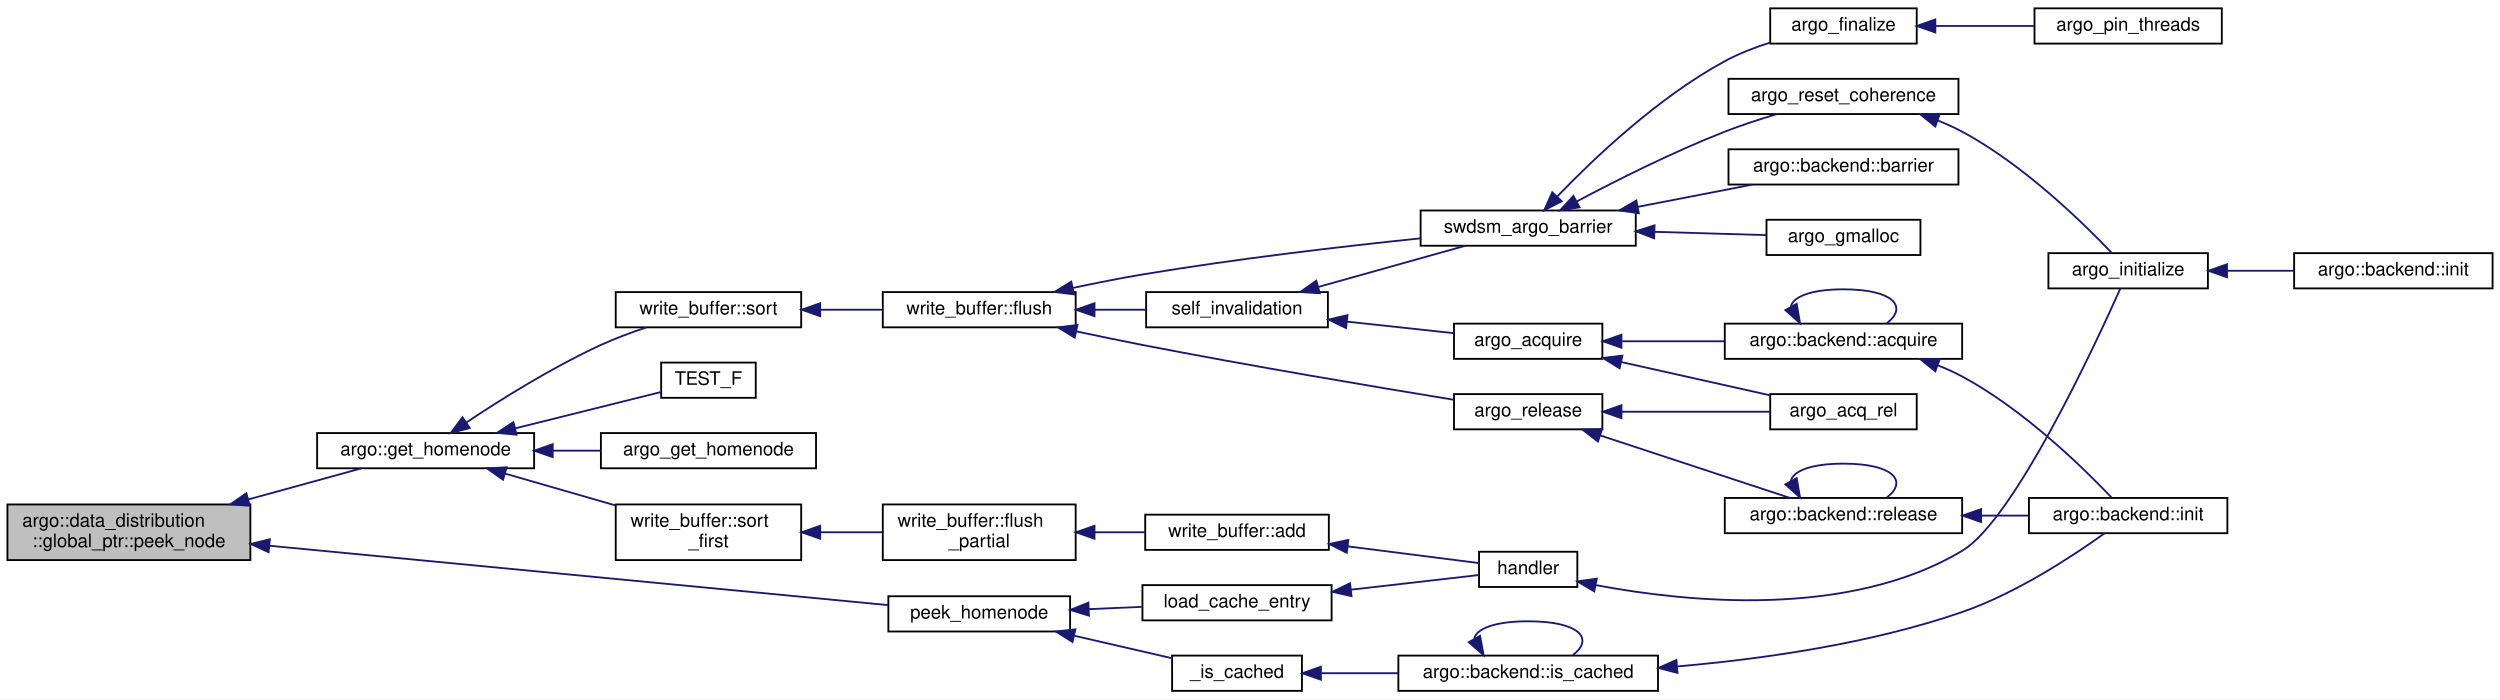
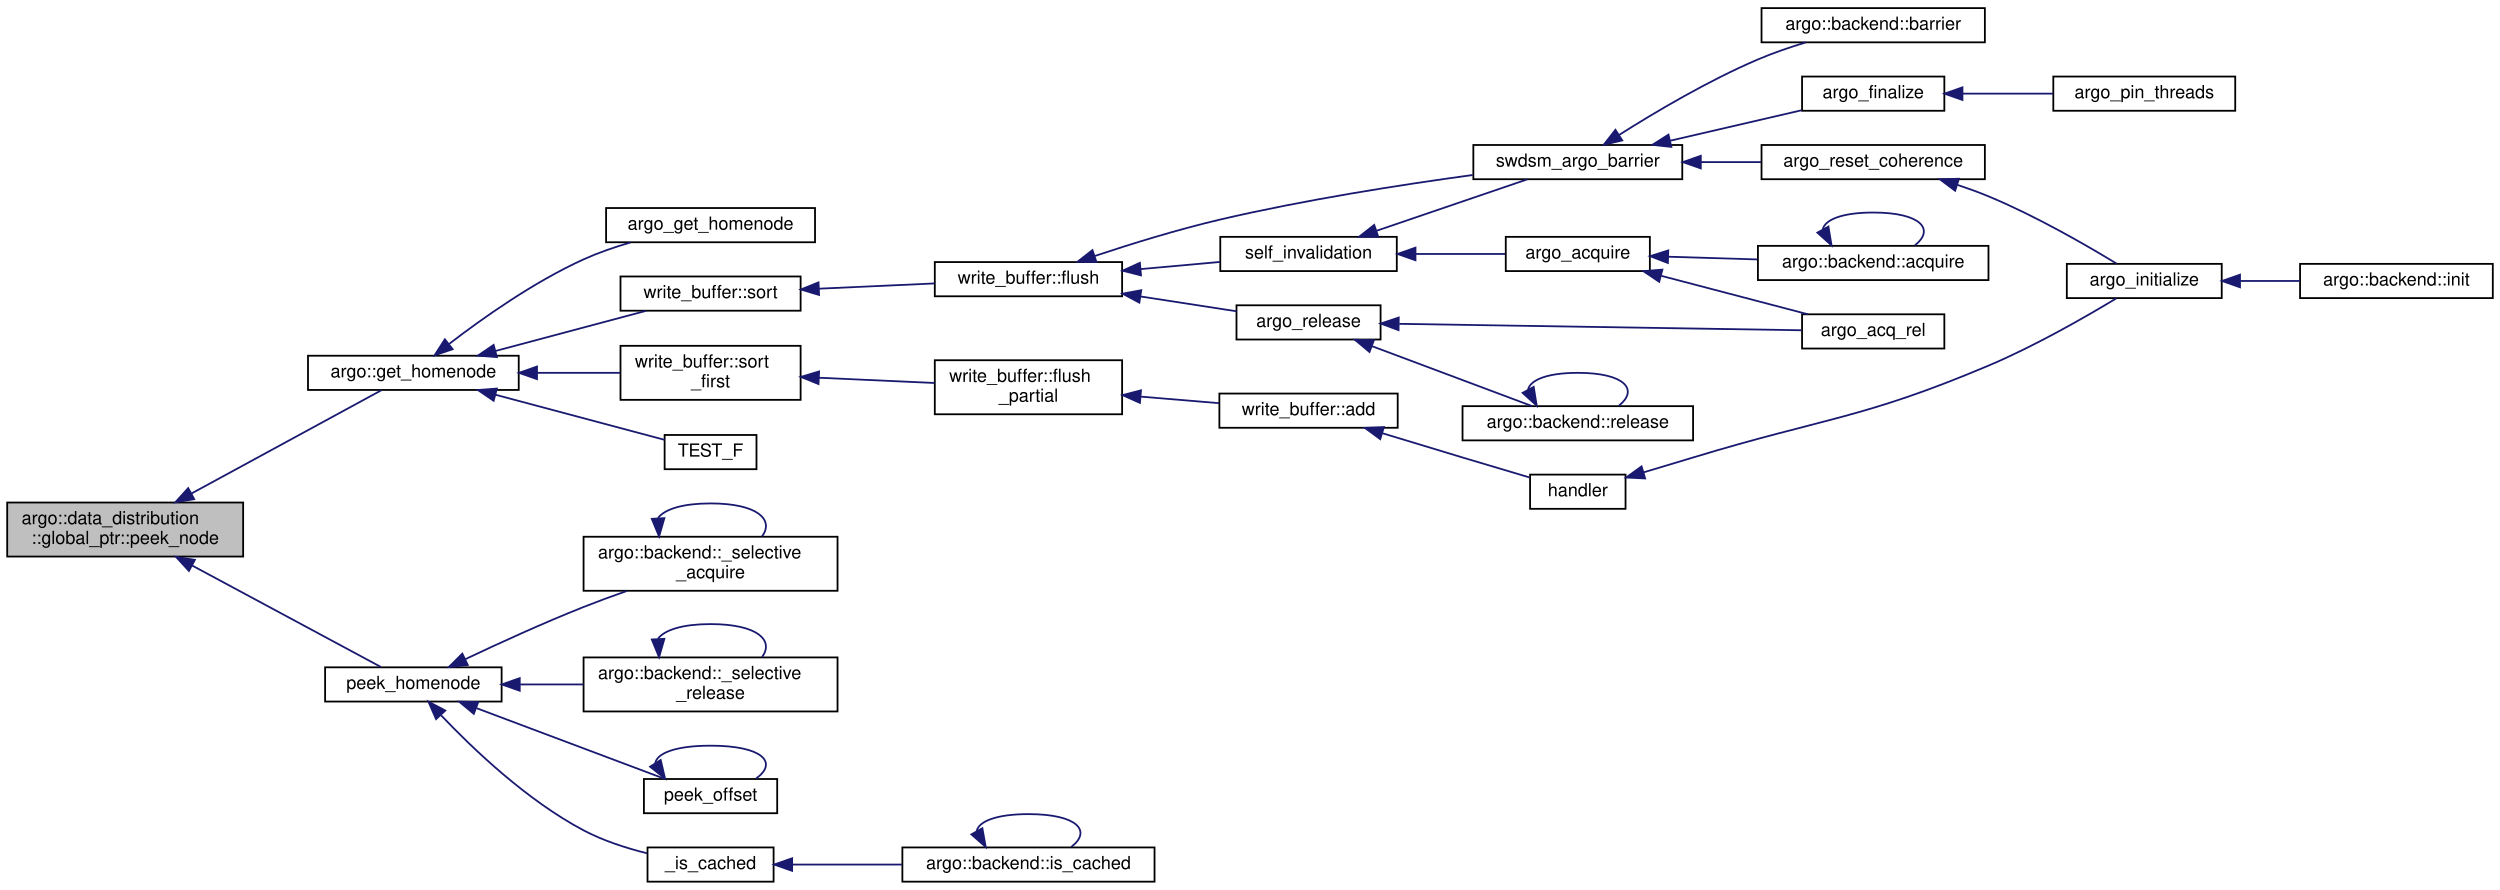
- <svg xmlns="http://www.w3.org/2000/svg" xmlns:xlink="http://www.w3.org/1999/xlink" width="1348pt" height="377pt" viewBox="0.00 0.00 1348.00 377.00">
-   <g id="graph0" class="graph" transform="scale(1 1) rotate(0) translate(4 373)">
-     <polygon fill="#ffffff" stroke="transparent" points="-4,4 -4,-373 1344,-373 1344,4 -4,4" />
+ <svg xmlns="http://www.w3.org/2000/svg" xmlns:xlink="http://www.w3.org/1999/xlink" width="1388pt" height="494pt" viewBox="0.00 0.00 1388.00 494.00">
+   <g id="graph0" class="graph" transform="scale(1 1) rotate(0) translate(4 490)">
+     <polygon fill="#ffffff" stroke="transparent" points="-4,4 -4,-490 1384,-490 1384,4 -4,4" />
    <g id="node1" class="node">
-       <polygon fill="#bfbfbf" stroke="#000000" points="0,-71 0,-101 131,-101 131,-71 0,-71" />
-       <text text-anchor="start" x="8" y="-89" font-family="Helvetica,sans-Serif" font-size="10.00" fill="#000000">argo::data_distribution</text>
-       <text text-anchor="middle" x="65.5" y="-78" font-family="Helvetica,sans-Serif" font-size="10.00" fill="#000000">::global_ptr::peek_node</text>
+       <polygon fill="#bfbfbf" stroke="#000000" points="0,-181 0,-211 131,-211 131,-181 0,-181" />
+       <text text-anchor="start" x="8" y="-199" font-family="Helvetica,sans-Serif" font-size="10.00" fill="#000000">argo::data_distribution</text>
+       <text text-anchor="middle" x="65.5" y="-188" font-family="Helvetica,sans-Serif" font-size="10.00" fill="#000000">::global_ptr::peek_node</text>
    </g>
    <g id="node2" class="node">
      <g id="a_node2">
        <a xlink:href="namespaceargo_a48dc17c94275df10a8e7f3959cbf0191.html#a48dc17c94275df10a8e7f3959cbf0191" target="_top" xlink:title="Get the ArgoDSM node id where addr is physically backed. ">
-           <polygon fill="#ffffff" stroke="#000000" points="167,-120.5 167,-139.5 284,-139.5 284,-120.5 167,-120.5" />
-           <text text-anchor="middle" x="225.5" y="-127.5" font-family="Helvetica,sans-Serif" font-size="10.00" fill="#000000">argo::get_homenode</text>
+           <polygon fill="#ffffff" stroke="#000000" points="167,-273.5 167,-292.5 284,-292.5 284,-273.5 167,-273.5" />
+           <text text-anchor="middle" x="225.5" y="-280.5" font-family="Helvetica,sans-Serif" font-size="10.00" fill="#000000">argo::get_homenode</text>
        </a>
      </g>
    </g>
    <g id="edge1" class="edge">
-       <path fill="none" stroke="#191970" d="M129.852,-103.697C150.628,-109.41 172.868,-115.526 190.67,-120.422" />
-       <polygon fill="#191970" stroke="#191970" points="130.685,-100.296 120.115,-101.019 128.829,-107.046 130.685,-100.296" />
-     </g>
-     <g id="node26" class="node">
-       <g id="a_node26">
-         <a xlink:href="swdsm_8h_a4c0ee0be20a4d5b19eef1a568e6ce084.html#a4c0ee0be20a4d5b19eef1a568e6ce084" target="_top" xlink:title="Gives homenode for a given address. ">
-           <polygon fill="#ffffff" stroke="#000000" points="475,-32.5 475,-51.5 573,-51.5 573,-32.5 475,-32.5" />
-           <text text-anchor="middle" x="524" y="-39.5" font-family="Helvetica,sans-Serif" font-size="10.00" fill="#000000">peek_homenode</text>
-         </a>
-       </g>
-     </g>
-     <g id="edge31" class="edge">
-       <path fill="none" stroke="#191970" d="M141.269,-78.729C235.871,-69.65 394.965,-54.383 474.954,-46.707" />
-       <polygon fill="#191970" stroke="#191970" points="140.812,-75.257 131.192,-79.696 141.481,-82.225 140.812,-75.257" />
+       <path fill="none" stroke="#191970" d="M102.297,-216.009C135.379,-233.997 182.541,-259.641 207.843,-273.399" />
+       <polygon fill="#191970" stroke="#191970" points="103.827,-212.856 93.37,-211.154 100.483,-219.006 103.827,-212.856" />
+     </g>
+     <g id="node24" class="node">
+       <g id="a_node24">
+         <a xlink:href="swdsm_8h_ac2a76a52d43c19cf7d5ed770e14c4409.html#ac2a76a52d43c19cf7d5ed770e14c4409" target="_top" xlink:title="Gives homenode for a given address. ">
+           <polygon fill="#ffffff" stroke="#000000" points="176.5,-100.5 176.5,-119.5 274.5,-119.5 274.5,-100.5 176.5,-100.5" />
+           <text text-anchor="middle" x="225.5" y="-107.5" font-family="Helvetica,sans-Serif" font-size="10.00" fill="#000000">peek_homenode</text>
+         </a>
+       </g>
+     </g>
+     <g id="edge28" class="edge">
+       <path fill="none" stroke="#191970" d="M102.624,-176.046C135.53,-158.359 182.173,-133.288 207.478,-119.687" />
+       <polygon fill="#191970" stroke="#191970" points="100.888,-173.006 93.737,-180.823 104.202,-179.171 100.888,-173.006" />
    </g>
    <g id="node3" class="node">
      <g id="a_node3">
        <a xlink:href="argo_8h_aa4a06a633ece5fbb94b9d8f0a6479e4c.html#aa4a06a633ece5fbb94b9d8f0a6479e4c" target="_top" xlink:title="Get the ArgoDSM node id where addr is physically backed. ">
-           <polygon fill="#ffffff" stroke="#000000" points="320,-120.5 320,-139.5 436,-139.5 436,-120.5 320,-120.5" />
-           <text text-anchor="middle" x="378" y="-127.5" font-family="Helvetica,sans-Serif" font-size="10.00" fill="#000000">argo_get_homenode</text>
+           <polygon fill="#ffffff" stroke="#000000" points="332.5,-355.5 332.5,-374.5 448.5,-374.5 448.5,-355.5 332.5,-355.5" />
+           <text text-anchor="middle" x="390.5" y="-362.5" font-family="Helvetica,sans-Serif" font-size="10.00" fill="#000000">argo_get_homenode</text>
        </a>
      </g>
    </g>
    <g id="edge2" class="edge">
-       <path fill="none" stroke="#191970" d="M294.061,-130C302.685,-130 311.442,-130 319.884,-130" />
-       <polygon fill="#191970" stroke="#191970" points="294.024,-126.5 284.024,-130 294.024,-133.5 294.024,-126.5" />
+       <path fill="none" stroke="#191970" d="M245.442,-299.111C263.828,-313.256 292.375,-333.476 320,-346 328.197,-349.716 337.27,-352.832 346.103,-355.396" />
+       <polygon fill="#191970" stroke="#191970" points="247.31,-296.128 237.28,-292.715 242.993,-301.638 247.31,-296.128" />
    </g>
    <g id="node4" class="node">
      <g id="a_node4">
        <a xlink:href="classwrite__buffer_aa2325346aceb3e7ffdbdbdc8e8682147.html#aa2325346aceb3e7ffdbdbdc8e8682147" target="_top" xlink:title="Sorts all elements by home node id in ascending order. ">
-           <polygon fill="#ffffff" stroke="#000000" points="328,-196.5 328,-215.5 428,-215.5 428,-196.5 328,-196.5" />
-           <text text-anchor="middle" x="378" y="-203.5" font-family="Helvetica,sans-Serif" font-size="10.00" fill="#000000">write_buffer::sort</text>
+           <polygon fill="#ffffff" stroke="#000000" points="340.5,-317.5 340.5,-336.5 440.5,-336.5 440.5,-317.5 340.5,-317.5" />
+           <text text-anchor="middle" x="390.5" y="-324.5" font-family="Helvetica,sans-Serif" font-size="10.00" fill="#000000">write_buffer::sort</text>
        </a>
      </g>
    </g>
    <g id="edge3" class="edge">
-       <path fill="none" stroke="#191970" d="M247.425,-145.184C266.094,-157.626 293.954,-175.066 320,-187 327.706,-190.531 336.26,-193.711 344.379,-196.414" />
-       <polygon fill="#191970" stroke="#191970" points="249.293,-142.222 239.047,-139.524 245.374,-148.022 249.293,-142.222" />
-     </g>
-     <g id="node21" class="node">
-       <g id="a_node21">
+       <path fill="none" stroke="#191970" d="M271.08,-295.155C297.483,-302.195 330.242,-310.931 354.767,-317.471" />
+       <polygon fill="#191970" stroke="#191970" points="271.867,-291.742 261.303,-292.547 270.063,-298.506 271.867,-291.742" />
+     </g>
+     <g id="node19" class="node">
+       <g id="a_node19">
        <a xlink:href="classwrite__buffer_a9e8cf81e623c4bb67f687379f8709a53.html#a9e8cf81e623c4bb67f687379f8709a53" target="_top" xlink:title="Sorts the first _write_back_size elements by home node id in ascending order. ">
-           <polygon fill="#ffffff" stroke="#000000" points="328,-71 328,-101 428,-101 428,-71 328,-71" />
-           <text text-anchor="start" x="336" y="-89" font-family="Helvetica,sans-Serif" font-size="10.00" fill="#000000">write_buffer::sort</text>
-           <text text-anchor="middle" x="378" y="-78" font-family="Helvetica,sans-Serif" font-size="10.00" fill="#000000">_first</text>
-         </a>
-       </g>
-     </g>
-     <g id="edge25" class="edge">
-       <path fill="none" stroke="#191970" d="M268.226,-117.673C286.752,-112.327 308.575,-106.031 327.863,-100.466" />
-       <polygon fill="#191970" stroke="#191970" points="267.228,-114.318 258.59,-120.453 269.169,-121.043 267.228,-114.318" />
-     </g>
-     <g id="node25" class="node">
-       <g id="a_node25">
+           <polygon fill="#ffffff" stroke="#000000" points="340.5,-268 340.5,-298 440.5,-298 440.5,-268 340.5,-268" />
+           <text text-anchor="start" x="348.5" y="-286" font-family="Helvetica,sans-Serif" font-size="10.00" fill="#000000">write_buffer::sort</text>
+           <text text-anchor="middle" x="390.5" y="-275" font-family="Helvetica,sans-Serif" font-size="10.00" fill="#000000">_first</text>
+         </a>
+       </g>
+     </g>
+     <g id="edge22" class="edge">
+       <path fill="none" stroke="#191970" d="M294.167,-283C309.612,-283 325.722,-283 340.249,-283" />
+       <polygon fill="#191970" stroke="#191970" points="294.137,-279.5 284.137,-283 294.137,-286.5 294.137,-279.5" />
+     </g>
+     <g id="node23" class="node">
+       <g id="a_node23">
        <a xlink:href="api_8cpp_a6255f7c304a854275724ca1df48fab28.html#a6255f7c304a854275724ca1df48fab28" target="_top" xlink:title="Unittest that checks correctness of the argo::get_homenode(T* addr) API function. ...">
-           <polygon fill="#ffffff" stroke="#000000" points="352.5,-158.5 352.5,-177.5 403.5,-177.5 403.5,-158.5 352.5,-158.5" />
-           <text text-anchor="middle" x="378" y="-165.5" font-family="Helvetica,sans-Serif" font-size="10.00" fill="#000000">TEST_F</text>
-         </a>
-       </g>
-     </g>
-     <g id="edge30" class="edge">
-       <path fill="none" stroke="#191970" d="M273.71,-142.013C299.822,-148.52 331.033,-156.297 352.464,-161.637" />
-       <polygon fill="#191970" stroke="#191970" points="274.532,-138.611 263.982,-139.589 272.839,-145.403 274.532,-138.611" />
+           <polygon fill="#ffffff" stroke="#000000" points="365,-229.5 365,-248.5 416,-248.5 416,-229.5 365,-229.5" />
+           <text text-anchor="middle" x="390.5" y="-236.5" font-family="Helvetica,sans-Serif" font-size="10.00" fill="#000000">TEST_F</text>
+         </a>
+       </g>
+     </g>
+     <g id="edge27" class="edge">
+       <path fill="none" stroke="#191970" d="M271.214,-270.81C301.472,-262.741 340.031,-252.458 364.987,-245.803" />
+       <polygon fill="#191970" stroke="#191970" points="270.063,-267.494 261.303,-273.453 271.867,-274.258 270.063,-267.494" />
    </g>
    <g id="node5" class="node">
      <g id="a_node5">
        <a xlink:href="classwrite__buffer_aca2e330e17a38c1cc8d8c60701ce9dd7.html#aca2e330e17a38c1cc8d8c60701ce9dd7" target="_top" xlink:title="Flushes the ArgoDSM write buffer to memory. ">
-           <polygon fill="#ffffff" stroke="#000000" points="472,-196.5 472,-215.5 576,-215.5 576,-196.5 472,-196.5" />
-           <text text-anchor="middle" x="524" y="-203.5" font-family="Helvetica,sans-Serif" font-size="10.00" fill="#000000">write_buffer::flush</text>
+           <polygon fill="#ffffff" stroke="#000000" points="515,-325.5 515,-344.5 619,-344.5 619,-325.5 515,-325.5" />
+           <text text-anchor="middle" x="567" y="-332.5" font-family="Helvetica,sans-Serif" font-size="10.00" fill="#000000">write_buffer::flush</text>
        </a>
      </g>
    </g>
    <g id="edge4" class="edge">
-       <path fill="none" stroke="#191970" d="M438.279,-206C449.362,-206 460.849,-206 471.674,-206" />
-       <polygon fill="#191970" stroke="#191970" points="438.245,-202.5 428.245,-206 438.245,-209.5 438.245,-202.5" />
+       <path fill="none" stroke="#191970" d="M450.644,-329.726C471.525,-330.673 494.75,-331.725 514.924,-332.64" />
+       <polygon fill="#191970" stroke="#191970" points="450.754,-326.228 440.606,-329.271 450.437,-333.22 450.754,-326.228" />
    </g>
    <g id="node6" class="node">
      <g id="a_node6">
        <a xlink:href="swdsm_8h_aa7c3a2de6bbafdaf68fe6ceb6110ab97.html#aa7c3a2de6bbafdaf68fe6ceb6110ab97" target="_top" xlink:title="Self-Invalidates all memory that has potential writers. ">
-           <polygon fill="#ffffff" stroke="#000000" points="614,-196.5 614,-215.5 712,-215.5 712,-196.5 614,-196.5" />
-           <text text-anchor="middle" x="663" y="-203.5" font-family="Helvetica,sans-Serif" font-size="10.00" fill="#000000">self_invalidation</text>
+           <polygon fill="#ffffff" stroke="#000000" points="673.5,-339.5 673.5,-358.5 771.5,-358.5 771.5,-339.5 673.5,-339.5" />
+           <text text-anchor="middle" x="722.5" y="-346.5" font-family="Helvetica,sans-Serif" font-size="10.00" fill="#000000">self_invalidation</text>
        </a>
      </g>
    </g>
    <g id="edge5" class="edge">
-       <path fill="none" stroke="#191970" d="M586.405,-206C595.577,-206 604.916,-206 613.774,-206" />
-       <polygon fill="#191970" stroke="#191970" points="586.154,-202.5 576.154,-206 586.154,-209.5 586.154,-202.5" />
+       <path fill="none" stroke="#191970" d="M629.216,-340.601C643.882,-341.922 659.317,-343.312 673.317,-344.572" />
+       <polygon fill="#191970" stroke="#191970" points="629.485,-337.112 619.212,-339.701 628.858,-344.083 629.485,-337.112" />
    </g>
    <g id="node7" class="node">
      <g id="a_node7">
        <a xlink:href="swdsm_8h_ad3f5bdae81c60ac704dda7372792427d.html#ad3f5bdae81c60ac704dda7372792427d" target="_top" xlink:title="Global barrier for ArgoDSM - needs to be called by every thread in the system that need coherent view...">
-           <polygon fill="#ffffff" stroke="#000000" points="762,-240.5 762,-259.5 878,-259.5 878,-240.5 762,-240.5" />
-           <text text-anchor="middle" x="820" y="-247.5" font-family="Helvetica,sans-Serif" font-size="10.00" fill="#000000">swdsm_argo_barrier</text>
-         </a>
-       </g>
-     </g>
-     <g id="edge19" class="edge">
-       <path fill="none" stroke="#191970" d="M574.611,-217.769C586.811,-220.373 599.837,-222.96 612,-225 662.398,-233.451 720.128,-240.156 761.962,-244.486" />
-       <polygon fill="#191970" stroke="#191970" points="575.109,-214.296 564.593,-215.59 573.621,-221.136 575.109,-214.296" />
-     </g>
-     <g id="node19" class="node">
-       <g id="a_node19">
+           <polygon fill="#ffffff" stroke="#000000" points="814,-390.5 814,-409.5 930,-409.5 930,-390.5 814,-390.5" />
+           <text text-anchor="middle" x="872" y="-397.5" font-family="Helvetica,sans-Serif" font-size="10.00" fill="#000000">swdsm_argo_barrier</text>
+         </a>
+       </g>
+     </g>
+     <g id="edge17" class="edge">
+       <path fill="none" stroke="#191970" d="M603.905,-347.909C624.119,-354.618 649.725,-362.535 673,-368 719.841,-378.998 773.773,-387.414 813.666,-392.848" />
+       <polygon fill="#191970" stroke="#191970" points="604.752,-344.501 594.158,-344.629 602.52,-351.136 604.752,-344.501" />
+     </g>
+     <g id="node17" class="node">
+       <g id="a_node17">
        <a xlink:href="swdsm_8h_ad390eb58e1be03ed6a0939fae7ebd20a.html#ad390eb58e1be03ed6a0939fae7ebd20a" target="_top" xlink:title="Release function for ArgoDSM (Release according to Release Consistency) ">
-           <polygon fill="#ffffff" stroke="#000000" points="780,-141.5 780,-160.5 860,-160.5 860,-141.5 780,-141.5" />
-           <text text-anchor="middle" x="820" y="-148.5" font-family="Helvetica,sans-Serif" font-size="10.00" fill="#000000">argo_release</text>
-         </a>
-       </g>
-     </g>
-     <g id="edge20" class="edge">
-       <path fill="none" stroke="#191970" d="M576.499,-194.294C588.168,-191.796 600.49,-189.238 612,-187 670.099,-175.705 737.674,-164.334 779.646,-157.478" />
-       <polygon fill="#191970" stroke="#191970" points="575.485,-190.932 566.449,-196.465 576.962,-197.774 575.485,-190.932" />
+           <polygon fill="#ffffff" stroke="#000000" points="682.5,-301.5 682.5,-320.5 762.5,-320.5 762.5,-301.5 682.5,-301.5" />
+           <text text-anchor="middle" x="722.5" y="-308.5" font-family="Helvetica,sans-Serif" font-size="10.00" fill="#000000">argo_release</text>
+         </a>
+       </g>
+     </g>
+     <g id="edge18" class="edge">
+       <path fill="none" stroke="#191970" d="M629.312,-325.383C647.232,-322.617 666.293,-319.675 682.475,-317.177" />
+       <polygon fill="#191970" stroke="#191970" points="628.561,-321.957 619.212,-326.942 629.629,-328.875 628.561,-321.957" />
    </g>
    <g id="edge6" class="edge">
-       <path fill="none" stroke="#191970" d="M706.702,-218.248C731.768,-225.272 762.766,-233.96 786,-240.471" />
-       <polygon fill="#191970" stroke="#191970" points="707.64,-214.876 697.067,-215.547 705.751,-221.616 707.64,-214.876" />
-     </g>
-     <g id="node15" class="node">
-       <g id="a_node15">
+       <path fill="none" stroke="#191970" d="M760.174,-361.852C786.234,-370.742 820.343,-382.378 844.006,-390.45" />
+       <polygon fill="#191970" stroke="#191970" points="761.214,-358.509 750.62,-358.593 758.954,-365.134 761.214,-358.509" />
+     </g>
+     <g id="node14" class="node">
+       <g id="a_node14">
        <a xlink:href="swdsm_8h_a44b8bb7a3c8b47b4f9552c8e10b25e4b.html#a44b8bb7a3c8b47b4f9552c8e10b25e4b" target="_top" xlink:title="acquire function for ArgoDSM (Acquire according to Release Consistency) ">
-           <polygon fill="#ffffff" stroke="#000000" points="780,-179.5 780,-198.5 860,-198.5 860,-179.5 780,-179.5" />
-           <text text-anchor="middle" x="820" y="-186.5" font-family="Helvetica,sans-Serif" font-size="10.00" fill="#000000">argo_acquire</text>
-         </a>
-       </g>
-     </g>
-     <g id="edge14" class="edge">
-       <path fill="none" stroke="#191970" d="M722.406,-199.567C741.596,-197.49 762.408,-195.236 779.863,-193.346" />
-       <polygon fill="#191970" stroke="#191970" points="721.81,-196.112 712.245,-200.668 722.564,-203.071 721.81,-196.112" />
+           <polygon fill="#ffffff" stroke="#000000" points="832,-339.5 832,-358.5 912,-358.5 912,-339.5 832,-339.5" />
+           <text text-anchor="middle" x="872" y="-346.5" font-family="Helvetica,sans-Serif" font-size="10.00" fill="#000000">argo_acquire</text>
+         </a>
+       </g>
+     </g>
+     <g id="edge13" class="edge">
+       <path fill="none" stroke="#191970" d="M782.063,-349C798.707,-349 816.401,-349 831.651,-349" />
+       <polygon fill="#191970" stroke="#191970" points="781.866,-345.5 771.866,-349 781.866,-352.5 781.866,-345.5" />
    </g>
    <g id="node8" class="node">
      <g id="a_node8">
        <a xlink:href="backend_8hpp_af1a647431651556204709451bebb5a42.html#af1a647431651556204709451bebb5a42" target="_top" xlink:title="a simple collective barrier ">
-           <polygon fill="#ffffff" stroke="#000000" points="928,-273.5 928,-292.5 1052,-292.5 1052,-273.5 928,-273.5" />
-           <text text-anchor="middle" x="990" y="-280.5" font-family="Helvetica,sans-Serif" font-size="10.00" fill="#000000">argo::backend::barrier</text>
+           <polygon fill="#ffffff" stroke="#000000" points="974,-466.5 974,-485.5 1098,-485.5 1098,-466.5 974,-466.5" />
+           <text text-anchor="middle" x="1036" y="-473.5" font-family="Helvetica,sans-Serif" font-size="10.00" fill="#000000">argo::backend::barrier</text>
        </a>
      </g>
    </g>
    <g id="edge7" class="edge">
-       <path fill="none" stroke="#191970" d="M879.184,-261.489C899.349,-265.403 921.657,-269.733 940.939,-273.476" />
-       <polygon fill="#191970" stroke="#191970" points="879.655,-258.015 869.171,-259.545 878.321,-264.887 879.655,-258.015" />
+       <path fill="none" stroke="#191970" d="M894.972,-415.121C914.753,-427.639 944.391,-445.219 972,-457 980.422,-460.594 989.74,-463.779 998.6,-466.465" />
+       <polygon fill="#191970" stroke="#191970" points="896.67,-412.052 886.363,-409.598 892.89,-417.943 896.67,-412.052" />
    </g>
    <g id="node9" class="node">
      <g id="a_node9">
-         <a xlink:href="swdsm_8h_acd175d6d8efa5cce6963bae64891a490.html#acd175d6d8efa5cce6963bae64891a490" target="_top" xlink:title="Allocates memory in global address space. ">
-           <polygon fill="#ffffff" stroke="#000000" points="948.5,-235.5 948.5,-254.5 1031.5,-254.5 1031.5,-235.5 948.5,-235.5" />
-           <text text-anchor="middle" x="990" y="-242.5" font-family="Helvetica,sans-Serif" font-size="10.00" fill="#000000">argo_gmalloc</text>
+         <a xlink:href="swdsm_8cpp_aa954d5e0bcaee69ff6e03e697bcaf68b.html#aa954d5e0bcaee69ff6e03e697bcaf68b" target="_top" xlink:title="shut down ArgoDSM system ">
+           <polygon fill="#ffffff" stroke="#000000" points="996.5,-428.5 996.5,-447.5 1075.5,-447.5 1075.5,-428.5 996.5,-428.5" />
+           <text text-anchor="middle" x="1036" y="-435.5" font-family="Helvetica,sans-Serif" font-size="10.00" fill="#000000">argo_finalize</text>
        </a>
      </g>
    </g>
    <g id="edge8" class="edge">
-       <path fill="none" stroke="#191970" d="M888.2,-247.994C908.54,-247.396 930.218,-246.758 948.318,-246.226" />
-       <polygon fill="#191970" stroke="#191970" points="887.922,-244.501 878.029,-248.293 888.128,-251.498 887.922,-244.501" />
+       <path fill="none" stroke="#191970" d="M923.22,-411.868C946.801,-417.332 974.356,-423.717 996.326,-428.807" />
+       <polygon fill="#191970" stroke="#191970" points="923.916,-408.437 913.384,-409.589 922.336,-415.256 923.916,-408.437" />
+     </g>
+     <g id="node11" class="node">
+       <g id="a_node11">
+         <a xlink:href="swdsm_8h_a0c6b51af2b87ddf7eb04aa7d4e0e836e.html#a0c6b51af2b87ddf7eb04aa7d4e0e836e" target="_top" xlink:title="Resets current coherence. Collective function called by all threads on all nodes. ...">
+           <polygon fill="#ffffff" stroke="#000000" points="974,-390.5 974,-409.5 1098,-409.5 1098,-390.5 974,-390.5" />
+           <text text-anchor="middle" x="1036" y="-397.5" font-family="Helvetica,sans-Serif" font-size="10.00" fill="#000000">argo_reset_coherence</text>
+         </a>
+       </g>
+     </g>
+     <g id="edge10" class="edge">
+       <path fill="none" stroke="#191970" d="M940.331,-400C951.404,-400 962.819,-400 973.737,-400" />
+       <polygon fill="#191970" stroke="#191970" points="940.282,-396.5 930.282,-400 940.282,-403.5 940.282,-396.5" />
    </g>
    <g id="node10" class="node">
      <g id="a_node10">
-         <a xlink:href="swdsm_8cpp_aa954d5e0bcaee69ff6e03e697bcaf68b.html#aa954d5e0bcaee69ff6e03e697bcaf68b" target="_top" xlink:title="shut down ArgoDSM system ">
-           <polygon fill="#ffffff" stroke="#000000" points="950.5,-349.5 950.5,-368.5 1029.5,-368.5 1029.5,-349.5 950.5,-349.5" />
-           <text text-anchor="middle" x="990" y="-356.5" font-family="Helvetica,sans-Serif" font-size="10.00" fill="#000000">argo_finalize</text>
+         <a xlink:href="swdsm_8h_a18cc89a7368e30281ea4b1d214a1b1ff.html#a18cc89a7368e30281ea4b1d214a1b1ff" target="_top" xlink:title="Pins and registers the local thread. ">
+           <polygon fill="#ffffff" stroke="#000000" points="1136,-428.5 1136,-447.5 1237,-447.5 1237,-428.5 1136,-428.5" />
+           <text text-anchor="middle" x="1186.5" y="-435.5" font-family="Helvetica,sans-Serif" font-size="10.00" fill="#000000">argo_pin_threads</text>
        </a>
      </g>
    </g>
    <g id="edge9" class="edge">
-       <path fill="none" stroke="#191970" d="M835.759,-267.163C855.161,-287.328 889.989,-320.502 926,-340 933.542,-344.084 942.072,-347.394 950.388,-350.037" />
-       <polygon fill="#191970" stroke="#191970" points="838.065,-264.507 828.655,-259.638 832.975,-269.312 838.065,-264.507" />
+       <path fill="none" stroke="#191970" d="M1085.82,-438C1101.901,-438 1119.737,-438 1135.875,-438" />
+       <polygon fill="#191970" stroke="#191970" points="1085.542,-434.5 1075.542,-438 1085.542,-441.5 1085.542,-434.5" />
    </g>
    <g id="node12" class="node">
      <g id="a_node12">
-         <a xlink:href="swdsm_8h_a0c6b51af2b87ddf7eb04aa7d4e0e836e.html#a0c6b51af2b87ddf7eb04aa7d4e0e836e" target="_top" xlink:title="Resets current coherence. Collective function called by all threads on all nodes. ...">
-           <polygon fill="#ffffff" stroke="#000000" points="928,-311.5 928,-330.5 1052,-330.5 1052,-311.5 928,-311.5" />
-           <text text-anchor="middle" x="990" y="-318.5" font-family="Helvetica,sans-Serif" font-size="10.00" fill="#000000">argo_reset_coherence</text>
+         <a xlink:href="swdsm_8h_a31ba60e8ddccfa922da8d7e6a10f7b1d.html#a31ba60e8ddccfa922da8d7e6a10f7b1d" target="_top" xlink:title="Initializes ArgoDSM runtime. ">
+           <polygon fill="#ffffff" stroke="#000000" points="1143.5,-324.5 1143.5,-343.5 1229.5,-343.5 1229.5,-324.5 1143.5,-324.5" />
+           <text text-anchor="middle" x="1186.5" y="-331.5" font-family="Helvetica,sans-Serif" font-size="10.00" fill="#000000">argo_initialize</text>
        </a>
      </g>
    </g>
    <g id="edge11" class="edge">
-       <path fill="none" stroke="#191970" d="M846.213,-264.394C867.334,-275.614 898.018,-291.072 926,-302 934.961,-305.5 944.839,-308.727 954.097,-311.491" />
-       <polygon fill="#191970" stroke="#191970" points="847.692,-261.215 837.226,-259.569 844.381,-267.383 847.692,-261.215" />
-     </g>
-     <g id="node11" class="node">
-       <g id="a_node11">
-         <a xlink:href="swdsm_8h_a18cc89a7368e30281ea4b1d214a1b1ff.html#a18cc89a7368e30281ea4b1d214a1b1ff" target="_top" xlink:title="Pins and registers the local thread. ">
-           <polygon fill="#ffffff" stroke="#000000" points="1093,-349.5 1093,-368.5 1194,-368.5 1194,-349.5 1093,-349.5" />
-           <text text-anchor="middle" x="1143.5" y="-356.5" font-family="Helvetica,sans-Serif" font-size="10.00" fill="#000000">argo_pin_threads</text>
-         </a>
-       </g>
-     </g>
-     <g id="edge10" class="edge">
-       <path fill="none" stroke="#191970" d="M1039.8,-359C1056.769,-359 1075.752,-359 1092.791,-359" />
-       <polygon fill="#191970" stroke="#191970" points="1039.53,-355.5 1029.53,-359 1039.53,-362.5 1039.53,-355.5" />
+       <path fill="none" stroke="#191970" d="M1082.802,-387.347C1088.658,-385.402 1094.513,-383.276 1100,-381 1125.891,-370.262 1154.109,-353.993 1171.046,-343.687" />
+       <polygon fill="#191970" stroke="#191970" points="1081.49,-384.091 1073.012,-390.444 1083.601,-390.765 1081.49,-384.091" />
    </g>
    <g id="node13" class="node">
      <g id="a_node13">
-         <a xlink:href="swdsm_8h_a10dca85d339ce630cf42dca685b3f6d9.html#a10dca85d339ce630cf42dca685b3f6d9" target="_top" xlink:title="Initializes ArgoDSM runtime. ">
-           <polygon fill="#ffffff" stroke="#000000" points="1100.5,-217.5 1100.5,-236.5 1186.5,-236.5 1186.5,-217.5 1100.5,-217.5" />
-           <text text-anchor="middle" x="1143.5" y="-224.5" font-family="Helvetica,sans-Serif" font-size="10.00" fill="#000000">argo_initialize</text>
+         <a xlink:href="backend_8hpp_aab3cabb3e1c0b9696b339416b684f78c.html#aab3cabb3e1c0b9696b339416b684f78c" target="_top" xlink:title="initialize backend ">
+           <polygon fill="#ffffff" stroke="#000000" points="1273,-324.5 1273,-343.5 1380,-343.5 1380,-324.5 1273,-324.5" />
+           <text text-anchor="middle" x="1326.5" y="-331.5" font-family="Helvetica,sans-Serif" font-size="10.00" fill="#000000">argo::backend::init</text>
        </a>
      </g>
    </g>
    <g id="edge12" class="edge">
-       <path fill="none" stroke="#191970" d="M1040.754,-308.061C1045.334,-306.262 1049.817,-304.247 1054,-302 1087.216,-284.153 1119.411,-252.648 1134.535,-236.753" />
-       <polygon fill="#191970" stroke="#191970" points="1039.514,-304.787 1031.281,-311.456 1041.876,-311.377 1039.514,-304.787" />
-     </g>
-     <g id="node14" class="node">
-       <g id="a_node14">
-         <a xlink:href="backend_8hpp_af0d80a03a17a374c10d9635ddf81e261.html#af0d80a03a17a374c10d9635ddf81e261" target="_top" xlink:title="initialize backend ">
-           <polygon fill="#ffffff" stroke="#000000" points="1233,-217.5 1233,-236.5 1340,-236.5 1340,-217.5 1233,-217.5" />
-           <text text-anchor="middle" x="1286.5" y="-224.5" font-family="Helvetica,sans-Serif" font-size="10.00" fill="#000000">argo::backend::init</text>
-         </a>
-       </g>
-     </g>
-     <g id="edge13" class="edge">
-       <path fill="none" stroke="#191970" d="M1196.933,-227C1208.717,-227 1221.202,-227 1232.989,-227" />
-       <polygon fill="#191970" stroke="#191970" points="1196.793,-223.5 1186.793,-227 1196.793,-230.5 1196.793,-223.5" />
+       <path fill="none" stroke="#191970" d="M1239.817,-334C1250.643,-334 1262.034,-334 1272.871,-334" />
+       <polygon fill="#191970" stroke="#191970" points="1239.647,-330.5 1229.647,-334 1239.647,-337.5 1239.647,-330.5" />
+     </g>
+     <g id="node15" class="node">
+       <g id="a_node15">
+         <a xlink:href="backend_8hpp_a1032f833666c3f810ac1c6210197d426.html#a1032f833666c3f810ac1c6210197d426" target="_top" xlink:title="causes a node to self-invalidate its cache, and thus getting any updated values on subsequent accesse...">
+           <polygon fill="#ffffff" stroke="#000000" points="972,-334.5 972,-353.5 1100,-353.5 1100,-334.5 972,-334.5" />
+           <text text-anchor="middle" x="1036" y="-341.5" font-family="Helvetica,sans-Serif" font-size="10.00" fill="#000000">argo::backend::acquire</text>
+         </a>
+       </g>
+     </g>
+     <g id="edge14" class="edge">
+       <path fill="none" stroke="#191970" d="M922.551,-347.459C938.078,-346.985 955.379,-346.458 971.697,-345.961" />
+       <polygon fill="#191970" stroke="#191970" points="922.008,-343.974 912.119,-347.777 922.221,-350.97 922.008,-343.974" />
    </g>
    <g id="node16" class="node">
      <g id="a_node16">
-         <a xlink:href="backend_8hpp_a1032f833666c3f810ac1c6210197d426.html#a1032f833666c3f810ac1c6210197d426" target="_top" xlink:title="causes a node to self-invalidate its cache, and thus getting any updated values on subsequent accesse...">
-           <polygon fill="#ffffff" stroke="#000000" points="926,-179.5 926,-198.5 1054,-198.5 1054,-179.5 926,-179.5" />
-           <text text-anchor="middle" x="990" y="-186.5" font-family="Helvetica,sans-Serif" font-size="10.00" fill="#000000">argo::backend::acquire</text>
-         </a>
-       </g>
+         <a xlink:href="swdsm_8h_ac0b665f72bc2a28dc663ed204c526e1b.html#ac0b665f72bc2a28dc663ed204c526e1b" target="_top" xlink:title="acquire-release function for ArgoDSM (Both acquire and release according to Release Consistency) ...">
+           <polygon fill="#ffffff" stroke="#000000" points="996.5,-296.5 996.5,-315.5 1075.5,-315.5 1075.5,-296.5 996.5,-296.5" />
+           <text text-anchor="middle" x="1036" y="-303.5" font-family="Helvetica,sans-Serif" font-size="10.00" fill="#000000">argo_acq_rel</text>
+         </a>
+       </g>
+     </g>
+     <g id="edge16" class="edge">
+       <path fill="none" stroke="#191970" d="M918.324,-336.854C944.106,-330.094 975.734,-321.801 999.705,-315.516" />
+       <polygon fill="#191970" stroke="#191970" points="917.182,-333.535 908.397,-339.457 918.958,-340.306 917.182,-333.535" />
    </g>
    <g id="edge15" class="edge">
-       <path fill="none" stroke="#191970" d="M870.721,-189C888,-189 907.549,-189 925.747,-189" />
-       <polygon fill="#191970" stroke="#191970" points="870.288,-185.5 860.288,-189 870.288,-192.5 870.288,-185.5" />
+       <path fill="none" stroke="#191970" d="M1008.001,-362.654C1009.171,-367.937 1018.504,-372 1036,-372 1062.66,-372 1070.367,-362.565 1059.119,-353.757" />
+       <polygon fill="#191970" stroke="#191970" points="1011.14,-364.208 1012.881,-353.757 1005.003,-360.842 1011.14,-364.208" />
+     </g>
+     <g id="edge21" class="edge">
+       <path fill="none" stroke="#191970" d="M772.867,-310.197C835.01,-309.206 939.392,-307.541 996.215,-306.635" />
+       <polygon fill="#191970" stroke="#191970" points="772.466,-306.702 762.523,-310.362 772.578,-313.702 772.466,-306.702" />
    </g>
    <g id="node18" class="node">
      <g id="a_node18">
-         <a xlink:href="swdsm_8h_ac0b665f72bc2a28dc663ed204c526e1b.html#ac0b665f72bc2a28dc663ed204c526e1b" target="_top" xlink:title="acquire-release function for ArgoDSM (Both acquire and release according to Release Consistency) ...">
-           <polygon fill="#ffffff" stroke="#000000" points="950.5,-141.5 950.5,-160.5 1029.5,-160.5 1029.5,-141.5 950.5,-141.5" />
-           <text text-anchor="middle" x="990" y="-148.5" font-family="Helvetica,sans-Serif" font-size="10.00" fill="#000000">argo_acq_rel</text>
-         </a>
-       </g>
-     </g>
-     <g id="edge18" class="edge">
-       <path fill="none" stroke="#191970" d="M870.173,-177.785C895.742,-172.07 926.394,-165.218 950.295,-159.875" />
-       <polygon fill="#191970" stroke="#191970" points="869.283,-174.397 860.288,-179.994 870.81,-181.229 869.283,-174.397" />
-     </g>
-     <g id="edge16" class="edge">
-       <path fill="none" stroke="#191970" d="M961.628,-207.654C962.813,-212.937 972.271,-217 990,-217 1017.016,-217 1024.825,-207.565 1013.428,-198.757" />
-       <polygon fill="#191970" stroke="#191970" points="964.774,-209.198 966.572,-198.757 958.655,-205.797 964.774,-209.198" />
-     </g>
-     <g id="node17" class="node">
-       <g id="a_node17">
-         <a xlink:href="singlenode_8cpp_aab3cabb3e1c0b9696b339416b684f78c.html#aab3cabb3e1c0b9696b339416b684f78c" target="_top" xlink:title="argo::backend::init">
-           <polygon fill="#ffffff" stroke="#000000" points="1090,-85.5 1090,-104.5 1197,-104.5 1197,-85.5 1090,-85.5" />
-           <text text-anchor="middle" x="1143.5" y="-92.5" font-family="Helvetica,sans-Serif" font-size="10.00" fill="#000000">argo::backend::init</text>
-         </a>
-       </g>
-     </g>
-     <g id="edge17" class="edge">
-       <path fill="none" stroke="#191970" d="M1040.754,-176.061C1045.334,-174.262 1049.817,-172.247 1054,-170 1087.216,-152.153 1119.411,-120.648 1134.535,-104.753" />
-       <polygon fill="#191970" stroke="#191970" points="1039.514,-172.787 1031.281,-179.456 1041.876,-179.377 1039.514,-172.787" />
-     </g>
-     <g id="edge24" class="edge">
-       <path fill="none" stroke="#191970" d="M870.513,-151C896.013,-151 926.499,-151 950.295,-151" />
-       <polygon fill="#191970" stroke="#191970" points="870.288,-147.5 860.288,-151 870.288,-154.5 870.288,-147.5" />
+         <a xlink:href="backend_8hpp_a8953c9cd9d3c56306740b6c9b97513a2.html#a8953c9cd9d3c56306740b6c9b97513a2" target="_top" xlink:title="causes a node to self-downgrade its cache, making all previous writes to be propagated to the homenod...">
+           <polygon fill="#ffffff" stroke="#000000" points="808,-245.5 808,-264.5 936,-264.5 936,-245.5 808,-245.5" />
+           <text text-anchor="middle" x="872" y="-252.5" font-family="Helvetica,sans-Serif" font-size="10.00" fill="#000000">argo::backend::release</text>
+         </a>
+       </g>
+     </g>
+     <g id="edge19" class="edge">
+       <path fill="none" stroke="#191970" d="M757.769,-297.789C785.066,-287.564 822.214,-273.649 846.635,-264.501" />
+       <polygon fill="#191970" stroke="#191970" points="756.337,-294.588 748.2,-301.373 758.792,-301.143 756.337,-294.588" />
+     </g>
+     <g id="edge20" class="edge">
+       <path fill="none" stroke="#191970" d="M844.374,-273.654C845.529,-278.937 854.737,-283 872,-283 898.305,-283 905.908,-273.565 894.811,-264.757" />
+       <polygon fill="#191970" stroke="#191970" points="847.508,-275.218 849.189,-264.757 841.351,-271.886 847.508,-275.218" />
    </g>
    <g id="node20" class="node">
      <g id="a_node20">
-         <a xlink:href="backend_8hpp_a8953c9cd9d3c56306740b6c9b97513a2.html#a8953c9cd9d3c56306740b6c9b97513a2" target="_top" xlink:title="causes a node to self-downgrade its cache, making all previous writes to be propagated to the homenod...">
-           <polygon fill="#ffffff" stroke="#000000" points="926,-85.5 926,-104.5 1054,-104.5 1054,-85.5 926,-85.5" />
-           <text text-anchor="middle" x="990" y="-92.5" font-family="Helvetica,sans-Serif" font-size="10.00" fill="#000000">argo::backend::release</text>
-         </a>
-       </g>
-     </g>
-     <g id="edge21" class="edge">
-       <path fill="none" stroke="#191970" d="M858.886,-138.19C890.031,-127.931 933.022,-113.769 961.157,-104.501" />
-       <polygon fill="#191970" stroke="#191970" points="857.627,-134.92 849.224,-141.373 859.817,-141.569 857.627,-134.92" />
+         <a xlink:href="classwrite__buffer_aa6a1c2c3aa3a7cde744bbca3b14f599a.html#aa6a1c2c3aa3a7cde744bbca3b14f599a" target="_top" xlink:title="Flushes first _write_back_size elements of the ArgoDSM write buffer to memory. ">
+           <polygon fill="#ffffff" stroke="#000000" points="515,-260 515,-290 619,-290 619,-260 515,-260" />
+           <text text-anchor="start" x="523" y="-278" font-family="Helvetica,sans-Serif" font-size="10.00" fill="#000000">write_buffer::flush</text>
+           <text text-anchor="middle" x="567" y="-267" font-family="Helvetica,sans-Serif" font-size="10.00" fill="#000000">_partial</text>
+         </a>
+       </g>
    </g>
    <g id="edge23" class="edge">
-       <path fill="none" stroke="#191970" d="M1064.261,-95C1072.863,-95 1081.507,-95 1089.759,-95" />
-       <polygon fill="#191970" stroke="#191970" points="1064.208,-91.5 1054.208,-95 1064.208,-98.5 1064.208,-91.5" />
-     </g>
-     <g id="edge22" class="edge">
-       <path fill="none" stroke="#191970" d="M961.628,-113.654C962.813,-118.937 972.271,-123 990,-123 1017.016,-123 1024.825,-113.565 1013.428,-104.757" />
-       <polygon fill="#191970" stroke="#191970" points="964.774,-115.198 966.572,-104.757 958.655,-111.797 964.774,-115.198" />
+       <path fill="none" stroke="#191970" d="M450.644,-280.274C471.525,-279.327 494.75,-278.275 514.924,-277.36" />
+       <polygon fill="#191970" stroke="#191970" points="450.437,-276.78 440.606,-280.729 450.754,-283.772 450.437,-276.78" />
+     </g>
+     <g id="node21" class="node">
+       <g id="a_node21">
+         <a xlink:href="classwrite__buffer_a23b0dbc463111cacbbf83b267e76ac9f.html#a23b0dbc463111cacbbf83b267e76ac9f" target="_top" xlink:title="Adds a new element to the write buffer. ">
+           <polygon fill="#ffffff" stroke="#000000" points="673,-252.5 673,-271.5 772,-271.5 772,-252.5 673,-252.5" />
+           <text text-anchor="middle" x="722.5" y="-259.5" font-family="Helvetica,sans-Serif" font-size="10.00" fill="#000000">write_buffer::add</text>
+         </a>
+       </g>
+     </g>
+     <g id="edge24" class="edge">
+       <path fill="none" stroke="#191970" d="M629.532,-269.772C643.921,-268.569 659.034,-267.306 672.794,-266.156" />
+       <polygon fill="#191970" stroke="#191970" points="628.885,-266.314 619.212,-270.635 629.469,-273.29 628.885,-266.314" />
    </g>
    <g id="node22" class="node">
      <g id="a_node22">
-         <a xlink:href="classwrite__buffer_aa6a1c2c3aa3a7cde744bbca3b14f599a.html#aa6a1c2c3aa3a7cde744bbca3b14f599a" target="_top" xlink:title="Flushes first _write_back_size elements of the ArgoDSM write buffer to memory. ">
-           <polygon fill="#ffffff" stroke="#000000" points="472,-71 472,-101 576,-101 576,-71 472,-71" />
-           <text text-anchor="start" x="480" y="-89" font-family="Helvetica,sans-Serif" font-size="10.00" fill="#000000">write_buffer::flush</text>
-           <text text-anchor="middle" x="524" y="-78" font-family="Helvetica,sans-Serif" font-size="10.00" fill="#000000">_partial</text>
-         </a>
-       </g>
+         <a xlink:href="swdsm_8h_adb24c11067d42b9bc8515a78a524e2c7.html#adb24c11067d42b9bc8515a78a524e2c7" target="_top" xlink:title="Catches memory accesses to memory not yet cached in ArgoDSM. Launches remote requests for memory not ...">
+           <polygon fill="#ffffff" stroke="#000000" points="845.5,-207.5 845.5,-226.5 898.5,-226.5 898.5,-207.5 845.5,-207.5" />
+           <text text-anchor="middle" x="872" y="-214.5" font-family="Helvetica,sans-Serif" font-size="10.00" fill="#000000">handler</text>
+         </a>
+       </g>
+     </g>
+     <g id="edge25" class="edge">
+       <path fill="none" stroke="#191970" d="M763.638,-249.43C777.702,-245.149 793.533,-240.347 808,-236 820.21,-232.331 833.744,-228.307 845.209,-224.911" />
+       <polygon fill="#191970" stroke="#191970" points="762.3,-246.179 753.754,-252.442 764.34,-252.875 762.3,-246.179" />
    </g>
    <g id="edge26" class="edge">
-       <path fill="none" stroke="#191970" d="M438.279,-86C449.362,-86 460.849,-86 471.674,-86" />
-       <polygon fill="#191970" stroke="#191970" points="438.245,-82.5 428.245,-86 438.245,-89.5 438.245,-82.5" />
-     </g>
-     <g id="node23" class="node">
-       <g id="a_node23">
-         <a xlink:href="classwrite__buffer_a23b0dbc463111cacbbf83b267e76ac9f.html#a23b0dbc463111cacbbf83b267e76ac9f" target="_top" xlink:title="Adds a new element to the write buffer. ">
-           <polygon fill="#ffffff" stroke="#000000" points="613.5,-76.5 613.5,-95.5 712.5,-95.5 712.5,-76.5 613.5,-76.5" />
-           <text text-anchor="middle" x="663" y="-83.5" font-family="Helvetica,sans-Serif" font-size="10.00" fill="#000000">write_buffer::add</text>
-         </a>
-       </g>
-     </g>
-     <g id="edge27" class="edge">
-       <path fill="none" stroke="#191970" d="M586.275,-86C595.331,-86 604.553,-86 613.316,-86" />
-       <polygon fill="#191970" stroke="#191970" points="586.154,-82.5 576.154,-86 586.154,-89.5 586.154,-82.5" />
-     </g>
-     <g id="node24" class="node">
-       <g id="a_node24">
-         <a xlink:href="swdsm_8h_a8b00f264b792522b179fbc9c818187bd.html#a8b00f264b792522b179fbc9c818187bd" target="_top" xlink:title="Catches memory accesses to memory not yet cached in ArgoDSM. Launches remote requests for memory not ...">
-           <polygon fill="#ffffff" stroke="#000000" points="793.5,-56.5 793.5,-75.5 846.5,-75.5 846.5,-56.5 793.5,-56.5" />
-           <text text-anchor="middle" x="820" y="-63.5" font-family="Helvetica,sans-Serif" font-size="10.00" fill="#000000">handler</text>
-         </a>
-       </g>
-     </g>
-     <g id="edge28" class="edge">
-       <path fill="none" stroke="#191970" d="M722.603,-78.407C747.043,-75.294 774.081,-71.85 793.456,-69.381" />
-       <polygon fill="#191970" stroke="#191970" points="722.153,-74.936 712.676,-79.672 723.038,-81.88 722.153,-74.936" />
+       <path fill="none" stroke="#191970" d="M908.603,-227.778C917.57,-230.443 927.137,-233.306 936,-236 1009.034,-258.196 1029.682,-257.302 1100,-287 1125.821,-297.905 1154.058,-314.127 1171.019,-324.378" />
+       <polygon fill="#191970" stroke="#191970" points="909.385,-224.359 898.803,-224.873 907.396,-231.071 909.385,-224.359" />
+     </g>
+     <g id="node25" class="node">
+       <g id="a_node25">
+         <a xlink:href="backend_8hpp_a0fb29a8253f0d9aefc999d93414b1758.html#a0fb29a8253f0d9aefc999d93414b1758" target="_top" xlink:title="backend internal type erased function for selective acquire ">
+           <polygon fill="#ffffff" stroke="#000000" points="320,-162 320,-192 461,-192 461,-162 320,-162" />
+           <text text-anchor="start" x="328" y="-180" font-family="Helvetica,sans-Serif" font-size="10.00" fill="#000000">argo::backend::_selective</text>
+           <text text-anchor="middle" x="390.5" y="-169" font-family="Helvetica,sans-Serif" font-size="10.00" fill="#000000">_acquire</text>
+         </a>
+       </g>
    </g>
    <g id="edge29" class="edge">
-       <path fill="none" stroke="#191970" d="M856.602,-57.493C905.401,-48.267 992.724,-39.334 1054,-76 1081.98,-92.743 1125.723,-187.011 1139.323,-217.492" />
-       <polygon fill="#191970" stroke="#191970" points="855.628,-54.118 846.508,-59.511 857,-60.982 855.628,-54.118" />
+       <path fill="none" stroke="#191970" d="M254.26,-123.983C272.822,-132.783 297.599,-144.116 320,-153 327.692,-156.051 335.944,-159.076 343.996,-161.898" />
+       <polygon fill="#191970" stroke="#191970" points="255.697,-120.79 245.165,-119.638 252.679,-127.107 255.697,-120.79" />
+     </g>
+     <g id="node26" class="node">
+       <g id="a_node26">
+         <a xlink:href="backend_8hpp_ac3350bde3c8baf64753e515336fad3be.html#ac3350bde3c8baf64753e515336fad3be" target="_top" xlink:title="backend internal type erased function for selective release ">
+           <polygon fill="#ffffff" stroke="#000000" points="320,-95 320,-125 461,-125 461,-95 320,-95" />
+           <text text-anchor="start" x="328" y="-113" font-family="Helvetica,sans-Serif" font-size="10.00" fill="#000000">argo::backend::_selective</text>
+           <text text-anchor="middle" x="390.5" y="-102" font-family="Helvetica,sans-Serif" font-size="10.00" fill="#000000">_release</text>
+         </a>
+       </g>
+     </g>
+     <g id="edge31" class="edge">
+       <path fill="none" stroke="#191970" d="M284.814,-110C296.208,-110 308.243,-110 319.951,-110" />
+       <polygon fill="#191970" stroke="#191970" points="284.559,-106.5 274.559,-110 284.559,-113.5 284.559,-106.5" />
    </g>
    <g id="node27" class="node">
      <g id="a_node27">
-         <a xlink:href="swdsm_8cpp_a97adb774a1a5a7a3505416a171c570e9.html#a97adb774a1a5a7a3505416a171c570e9" target="_top" xlink:title="load into cache helper function ">
-           <polygon fill="#ffffff" stroke="#000000" points="612,-38.5 612,-57.5 714,-57.5 714,-38.5 612,-38.5" />
-           <text text-anchor="middle" x="663" y="-45.5" font-family="Helvetica,sans-Serif" font-size="10.00" fill="#000000">load_cache_entry</text>
-         </a>
-       </g>
-     </g>
-     <g id="edge32" class="edge">
-       <path fill="none" stroke="#191970" d="M583.143,-44.553C592.612,-44.962 602.343,-45.382 611.612,-45.782" />
-       <polygon fill="#191970" stroke="#191970" points="583.148,-41.05 573.006,-44.115 582.846,-48.044 583.148,-41.05" />
+         <a xlink:href="swdsm_8h_aa5da42b70088b546b0f16d0a8031cfd1.html#aa5da42b70088b546b0f16d0a8031cfd1" target="_top" xlink:title="Gets the offset of an address on the local nodes part of the global memory. ">
+           <polygon fill="#ffffff" stroke="#000000" points="353.5,-38.5 353.5,-57.5 427.5,-57.5 427.5,-38.5 353.5,-38.5" />
+           <text text-anchor="middle" x="390.5" y="-45.5" font-family="Helvetica,sans-Serif" font-size="10.00" fill="#000000">peek_offset</text>
+         </a>
+       </g>
+     </g>
+     <g id="edge33" class="edge">
+       <path fill="none" stroke="#191970" d="M260.568,-96.823C291.902,-85.049 337.061,-68.08 365.051,-57.562" />
+       <polygon fill="#191970" stroke="#191970" points="259.05,-93.654 250.92,-100.448 261.512,-100.207 259.05,-93.654" />
    </g>
    <g id="node28" class="node">
      <g id="a_node28">
-         <a xlink:href="swdsm_8h_a1696e0fe6cc8d073536dbce9b6fb8b1b.html#a1696e0fe6cc8d073536dbce9b6fb8b1b" target="_top" xlink:title="Check whether a page is either cached on the node or locally backed. ">
-           <polygon fill="#ffffff" stroke="#000000" points="628,-.5 628,-19.5 698,-19.5 698,-.5 628,-.5" />
-           <text text-anchor="middle" x="663" y="-7.5" font-family="Helvetica,sans-Serif" font-size="10.00" fill="#000000">_is_cached</text>
-         </a>
-       </g>
+         <a xlink:href="swdsm_8h_a93e3c7288ce47ac8b4ec8ff9f8a82435.html#a93e3c7288ce47ac8b4ec8ff9f8a82435" target="_top" xlink:title="Check whether a page is either cached on the node or locally backed. ">
+           <polygon fill="#ffffff" stroke="#000000" points="355.5,-.5 355.5,-19.5 425.5,-19.5 425.5,-.5 355.5,-.5" />
+           <text text-anchor="middle" x="390.5" y="-7.5" font-family="Helvetica,sans-Serif" font-size="10.00" fill="#000000">_is_cached</text>
+         </a>
+       </g>
+     </g>
+     <g id="edge35" class="edge">
+       <path fill="none" stroke="#191970" d="M240.957,-92.805C258.415,-74.405 288.518,-45.628 320,-29 330.873,-23.257 343.627,-19.139 355.277,-16.238" />
+       <polygon fill="#191970" stroke="#191970" points="238.102,-90.737 233.866,-100.448 243.233,-95.498 238.102,-90.737" />
+     </g>
+     <g id="edge30" class="edge">
+       <path fill="none" stroke="#191970" d="M361.359,-202.458C364.976,-207.179 374.69,-210.5 390.5,-210.5 416.445,-210.5 425.972,-201.557 419.08,-192.159" />
+       <polygon fill="#191970" stroke="#191970" points="364.871,-202.334 361.92,-192.159 357.881,-201.954 364.871,-202.334" />
+     </g>
+     <g id="edge32" class="edge">
+       <path fill="none" stroke="#191970" d="M361.359,-135.458C364.976,-140.179 374.69,-143.5 390.5,-143.5 416.445,-143.5 425.972,-134.557 419.08,-125.159" />
+       <polygon fill="#191970" stroke="#191970" points="364.871,-135.334 361.92,-125.159 357.881,-134.954 364.871,-135.334" />
    </g>
    <g id="edge34" class="edge">
-       <path fill="none" stroke="#191970" d="M575.358,-30.177C592.775,-26.167 611.827,-21.781 627.705,-18.125" />
-       <polygon fill="#191970" stroke="#191970" points="574.288,-26.831 565.328,-32.486 575.859,-33.653 574.288,-26.831" />
-     </g>
-     <g id="edge33" class="edge">
-       <path fill="none" stroke="#191970" d="M724.457,-55.046C748.282,-57.778 774.309,-60.761 793.172,-62.924" />
-       <polygon fill="#191970" stroke="#191970" points="724.741,-51.556 714.408,-53.894 723.944,-58.51 724.741,-51.556" />
+       <path fill="none" stroke="#191970" d="M359.811,-66.275C360.686,-71.741 370.916,-76 390.5,-76 419.648,-76 428.074,-66.565 415.777,-57.757" />
+       <polygon fill="#191970" stroke="#191970" points="362.814,-68.075 365.223,-57.757 356.906,-64.321 362.814,-68.075" />
    </g>
    <g id="node29" class="node">
      <g id="a_node29">
        <a xlink:href="backend_8hpp_a8189df2ded0e8e6b64477a53f80d67e8.html#a8189df2ded0e8e6b64477a53f80d67e8" target="_top" xlink:title="Check if a an address is cached or node local. ">
-           <polygon fill="#ffffff" stroke="#000000" points="750,-.5 750,-19.5 890,-19.5 890,-.5 750,-.5" />
-           <text text-anchor="middle" x="820" y="-7.5" font-family="Helvetica,sans-Serif" font-size="10.00" fill="#000000">argo::backend::is_cached</text>
-         </a>
-       </g>
-     </g>
-     <g id="edge35" class="edge">
-       <path fill="none" stroke="#191970" d="M708.292,-10C721.274,-10 735.742,-10 749.847,-10" />
-       <polygon fill="#191970" stroke="#191970" points="708.234,-6.5 698.234,-10 708.234,-13.5 708.234,-6.5" />
+           <polygon fill="#ffffff" stroke="#000000" points="497,-.5 497,-19.5 637,-19.5 637,-.5 497,-.5" />
+           <text text-anchor="middle" x="567" y="-7.5" font-family="Helvetica,sans-Serif" font-size="10.00" fill="#000000">argo::backend::is_cached</text>
+         </a>
+       </g>
+     </g>
+     <g id="edge36" class="edge">
+       <path fill="none" stroke="#191970" d="M435.982,-10C454.479,-10 476.281,-10 496.737,-10" />
+       <polygon fill="#191970" stroke="#191970" points="435.793,-6.5 425.793,-10 435.793,-13.5 435.793,-6.5" />
    </g>
    <g id="edge37" class="edge">
-       <path fill="none" stroke="#191970" d="M900.465,-13.676C946.452,-17.655 1004.619,-25.908 1054,-43 1083.379,-53.169 1113.923,-73.341 1130.641,-85.353" />
-       <polygon fill="#191970" stroke="#191970" points="900.5,-10.168 890.249,-12.845 899.932,-17.145 900.5,-10.168" />
-     </g>
-     <g id="edge36" class="edge">
-       <path fill="none" stroke="#191970" d="M790.881,-28.654C792.098,-33.937 801.804,-38 820,-38 847.727,-38 855.741,-28.565 844.044,-19.757" />
-       <polygon fill="#191970" stroke="#191970" points="794.041,-30.177 795.956,-19.757 787.961,-26.709 794.041,-30.177" />
+       <path fill="none" stroke="#191970" d="M538.254,-28.654C539.456,-33.937 549.038,-38 567,-38 594.371,-38 602.283,-28.565 590.736,-19.757" />
+       <polygon fill="#191970" stroke="#191970" points="541.407,-30.188 543.264,-19.757 535.308,-26.753 541.407,-30.188" />
    </g>
  </g>
</svg>
